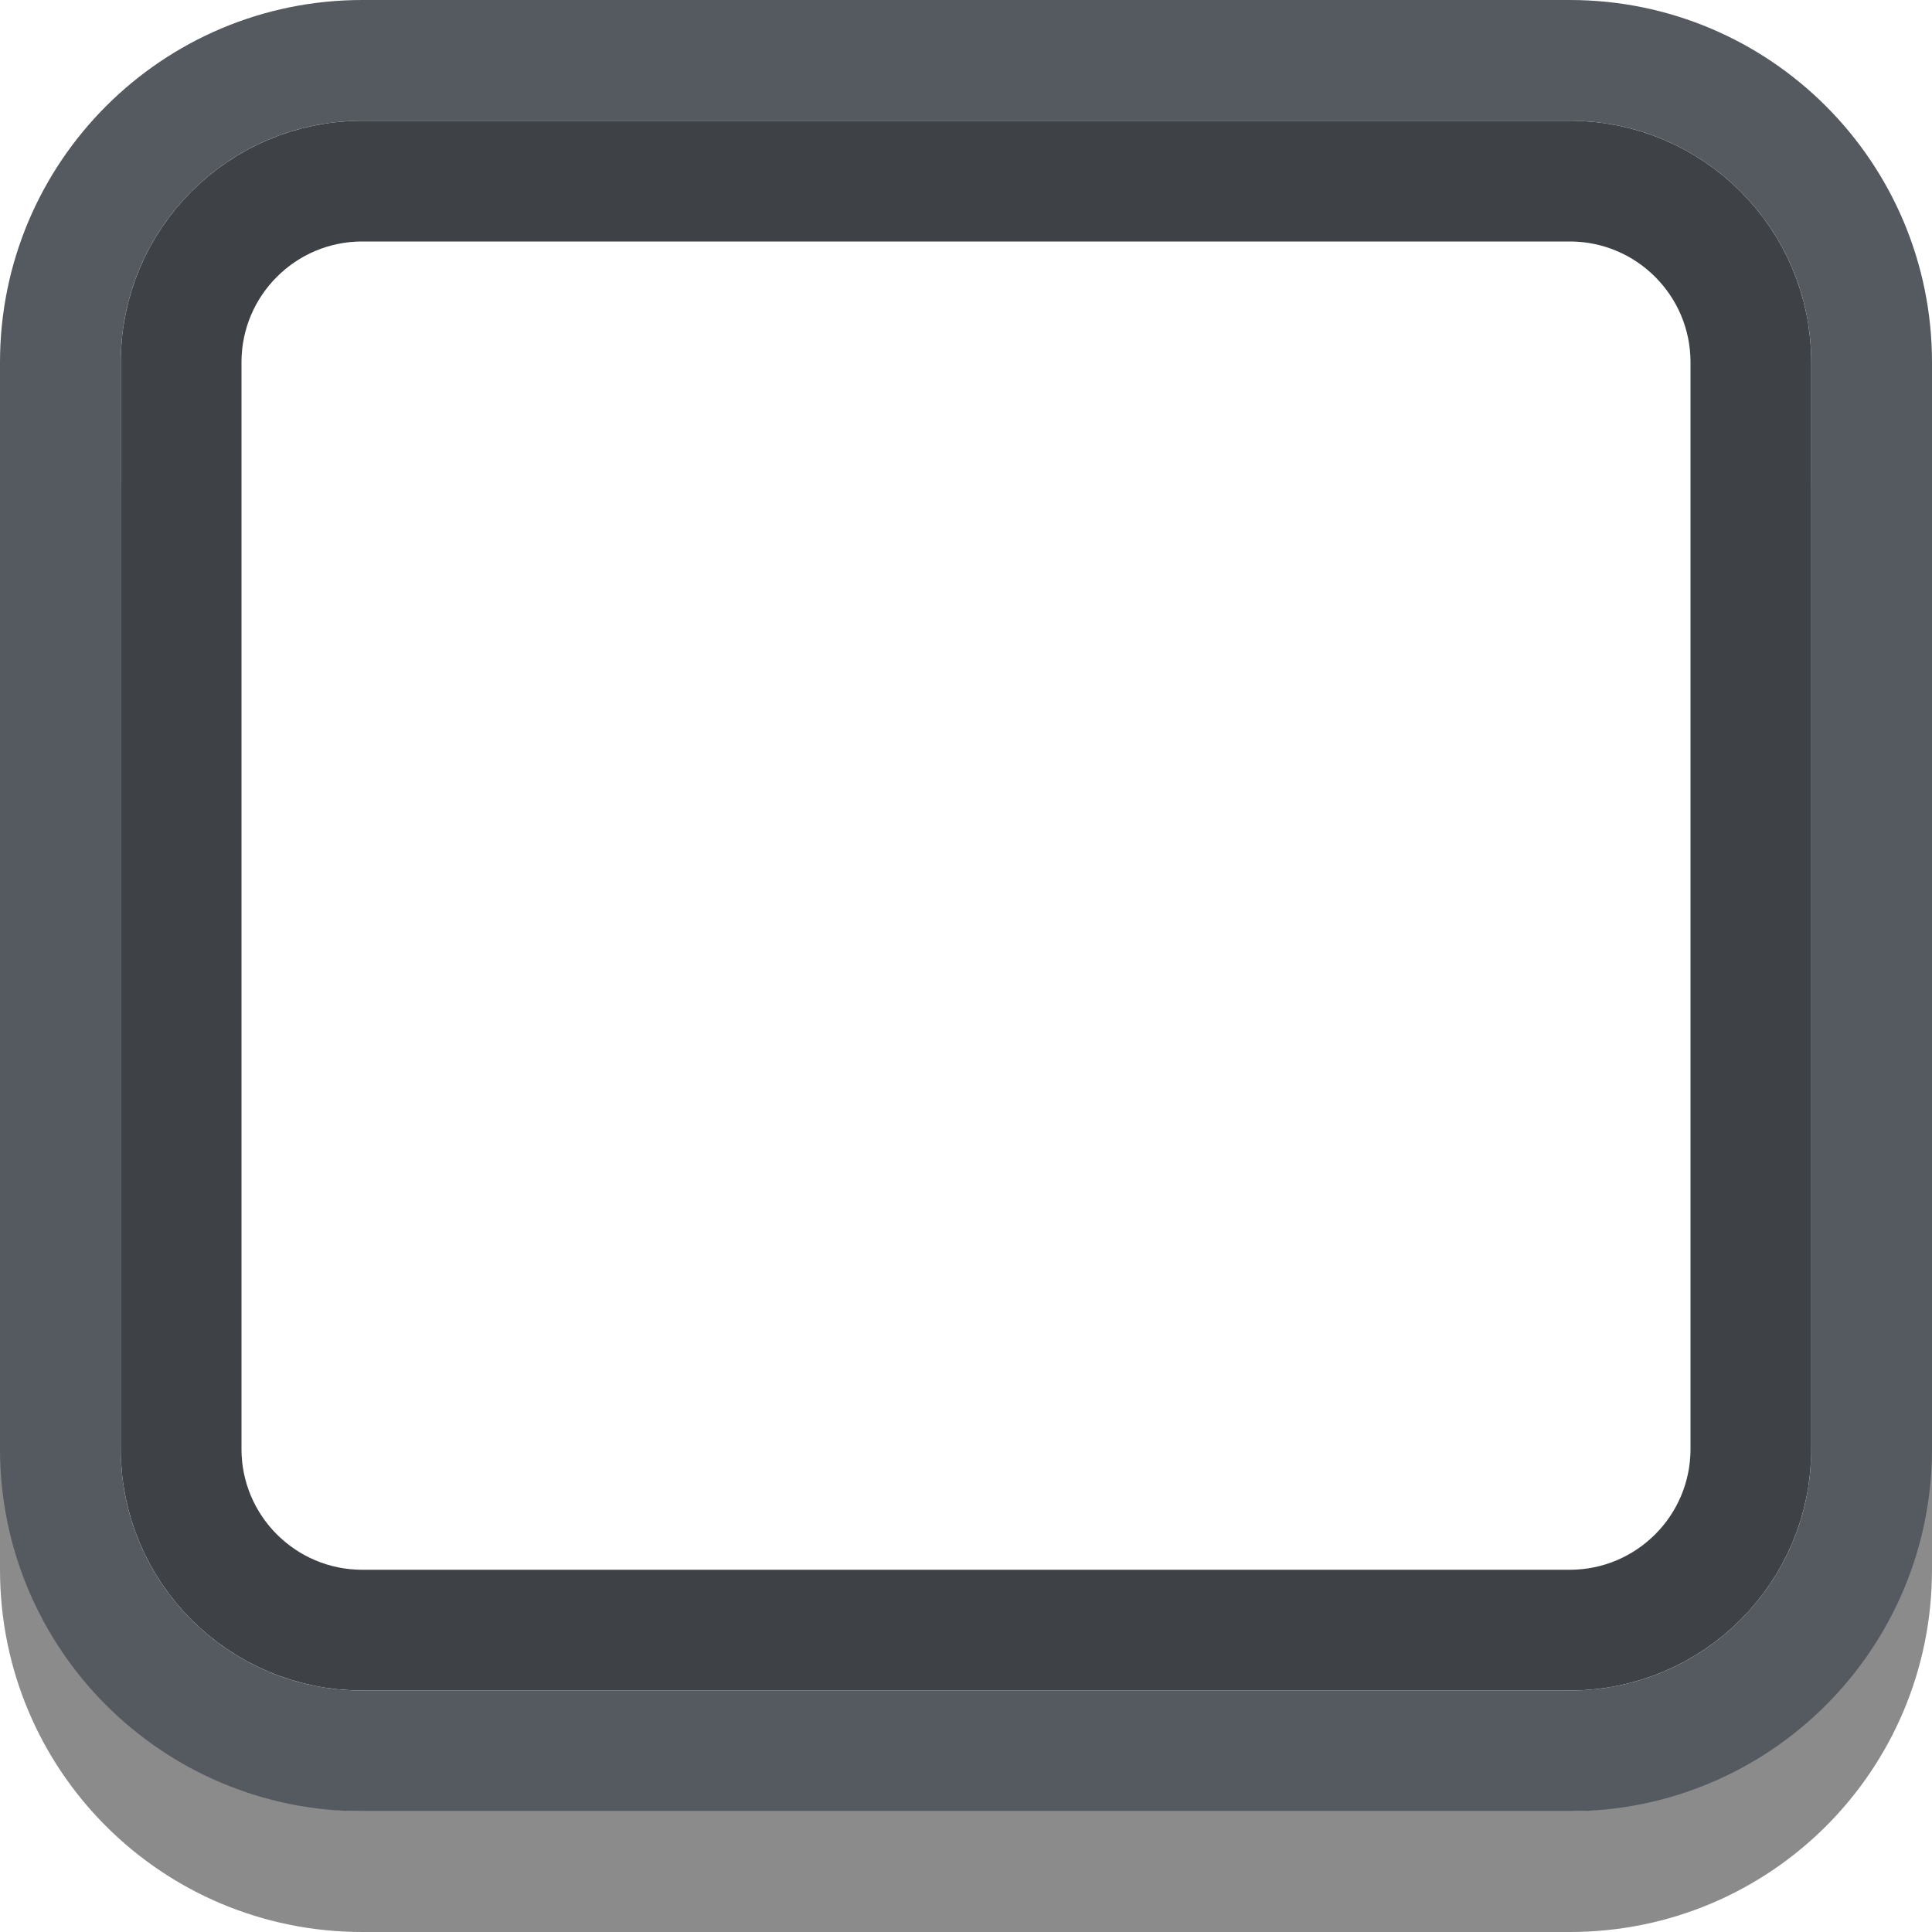
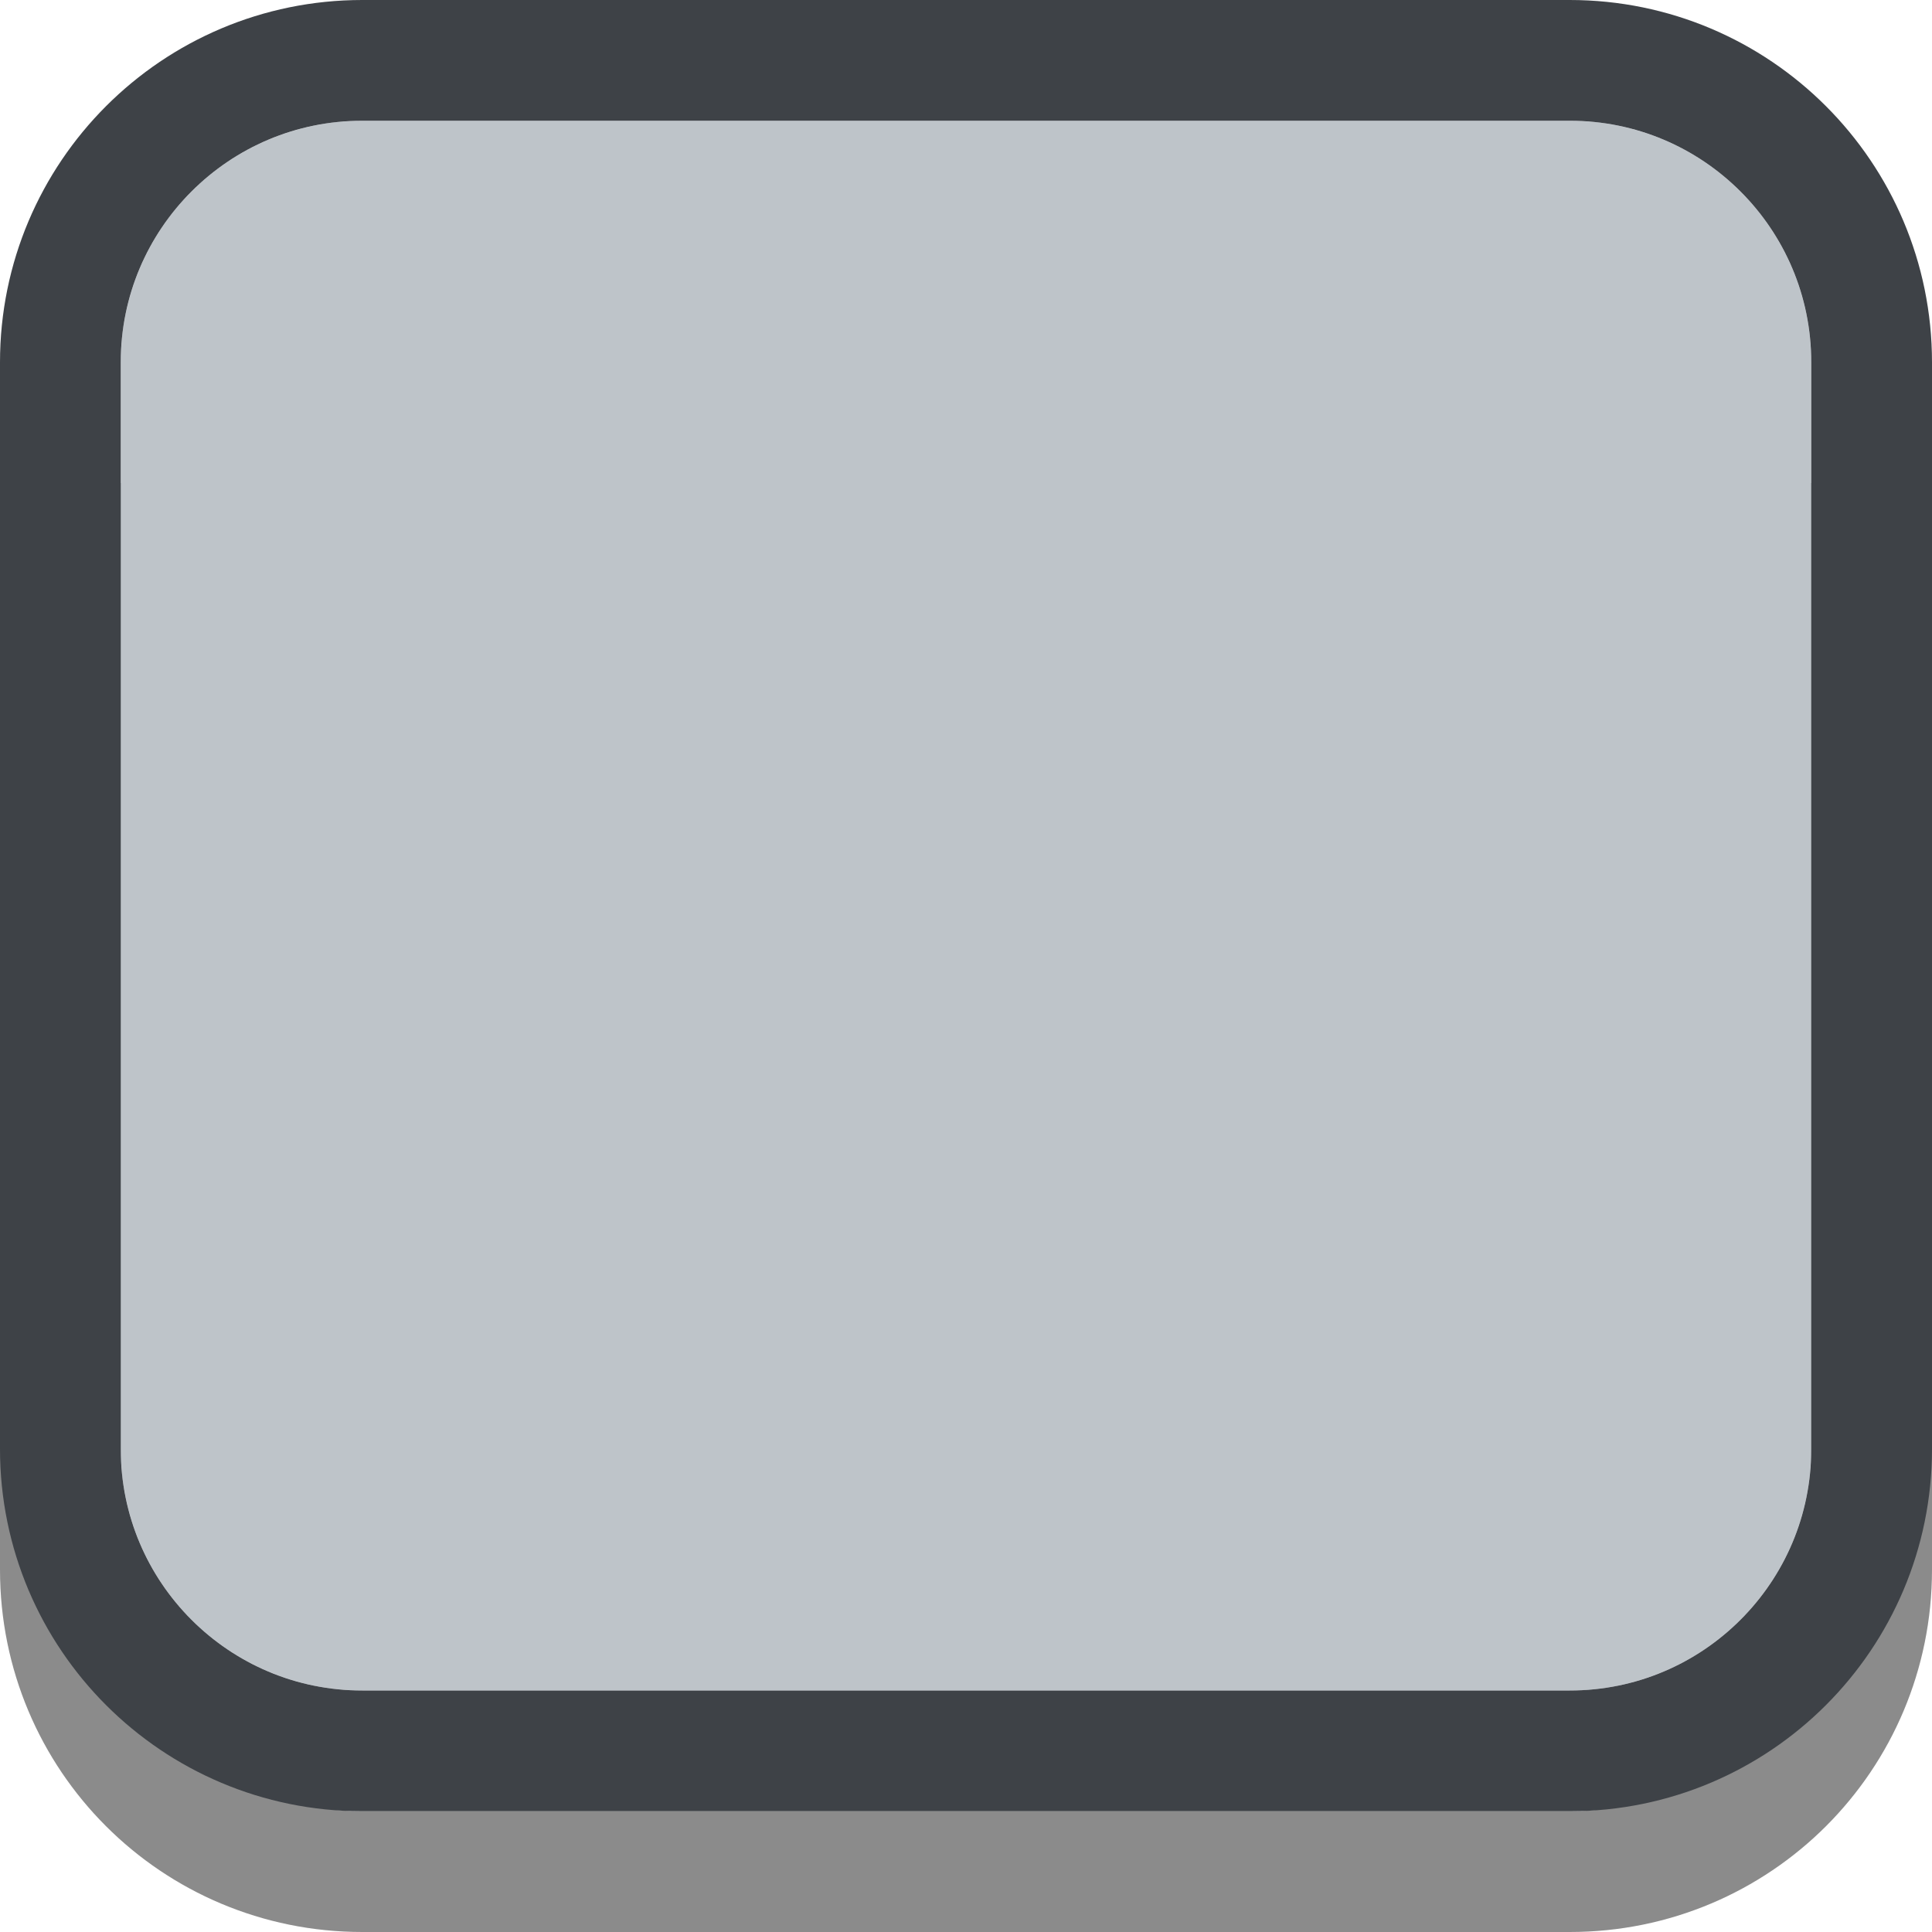
- <svg xmlns="http://www.w3.org/2000/svg" width="16px" height="16px" id="svg33222" version="1.1">
+ <svg xmlns="http://www.w3.org/2000/svg" version="1.1" id="svg33222" height="16px" width="16px">
  <defs id="defs33224">
    <linearGradient id="linearGradient3837">
-       <stop style="stop-color:#ffffff;stop-opacity:1;" offset="0" id="stop3839" />
-       <stop style="stop-color:#ffffff;stop-opacity:0;" offset="1" id="stop3841" />
+       <stop id="stop3839" offset="0" style="stop-color:#ffffff;stop-opacity:1;" />
+       <stop id="stop3841" offset="1" style="stop-color:#ffffff;stop-opacity:0;" />
    </linearGradient>
  </defs>
  <g id="layer1">
-     <path style="color:#000000;fill:none;stroke:#3e3e3e;stroke-width:1;stroke-miterlimit:4;stroke-opacity:1;marker:none;visibility:visible;display:inline;overflow:visible;enable-background:accumulate;opacity:0.6" d="m 15.5,4 0,9 c 0,1.385 -1.115,2.5 -2.5,2.5 l -10,0 c -1.385,0 -2.5,-1.115 -2.5,-2.5 L 0.5,4" id="rect17861-5" />
-     <rect ry="2.5" rx="2.5" y="0.5" x="0.5" height="14" width="15" id="rect17861" style="color:#000000;fill:none;stroke:#555a61;stroke-width:1;stroke-miterlimit:4;stroke-opacity:1;stroke-dasharray:none;marker:none;visibility:visible;display:inline;overflow:visible;enable-background:accumulate" />
-     <rect ry="1.5" rx="1.5" y="1.5" x="1.5" height="12" width="13" id="rect17861-6" style="color:#000000;fill:none;stroke:#3e4247;stroke-width:1;stroke-miterlimit:4;stroke-opacity:1;stroke-dasharray:none;marker:none;visibility:visible;display:inline;overflow:visible;enable-background:accumulate;opacity:1.0" />
+     <path id="rect17861-5" d="m 15.5,4 0,9 c 0,1.385 -1.115,2.5 -2.5,2.5 l -10,0 c -1.385,0 -2.5,-1.115 -2.5,-2.5 L 0.5,4" style="color:#000000;fill:none;stroke:#3e3e3e;stroke-width:1;stroke-miterlimit:4;stroke-opacity:1;marker:none;visibility:visible;display:inline;overflow:visible;enable-background:accumulate;opacity:0.6" />
+     <rect style="color:#000000;fill:none;stroke:#3e4247;stroke-width:1;stroke-miterlimit:4;stroke-opacity:1;stroke-dasharray:none;marker:none;visibility:visible;display:inline;overflow:visible;enable-background:accumulate" id="rect17861" width="15" height="14" x="0.5" y="0.5" rx="2.5" ry="2.5" />
+     <rect style="color:#000000;fill:#586675;stroke:#586675;stroke-width:1;stroke-miterlimit:4;stroke-opacity:1;stroke-dasharray:none;marker:none;visibility:visible;display:inline;overflow:visible;enable-background:accumulate;opacity:0.387;fill-opacity:1" id="rect17861-6" width="13" height="12" x="1.5" y="1.5" rx="1.5" ry="1.5" />
  </g>
</svg>
